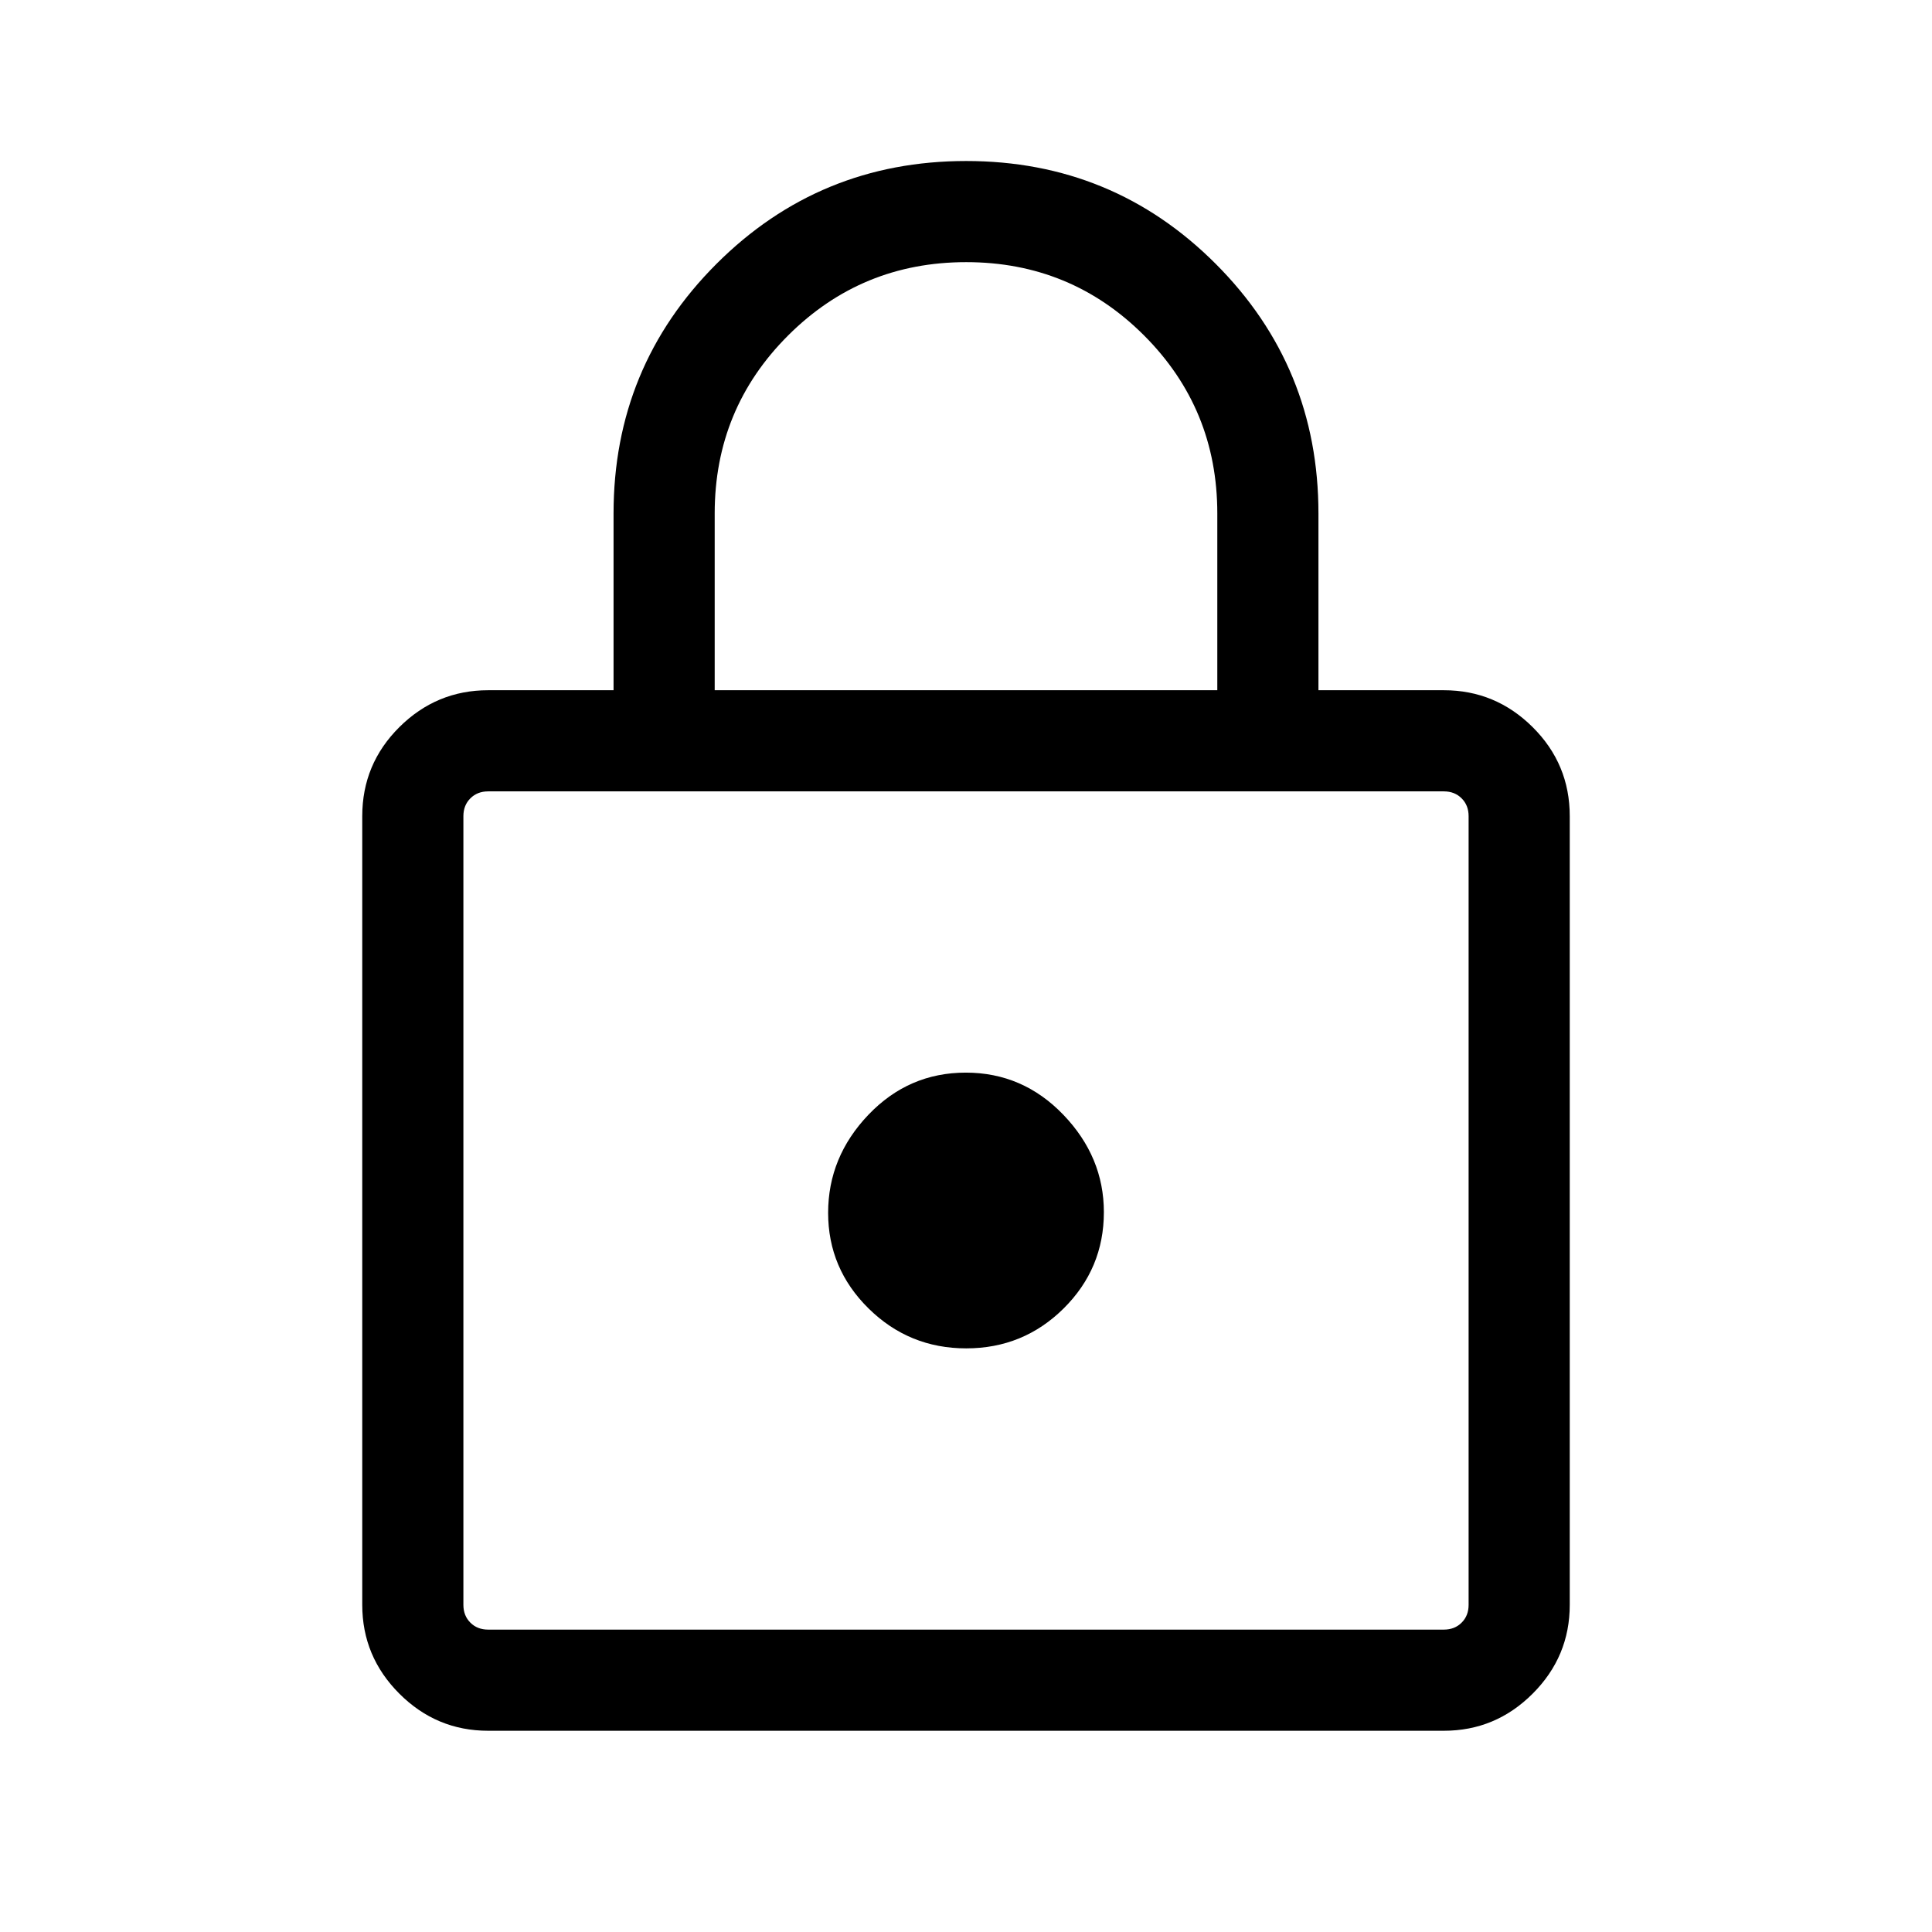
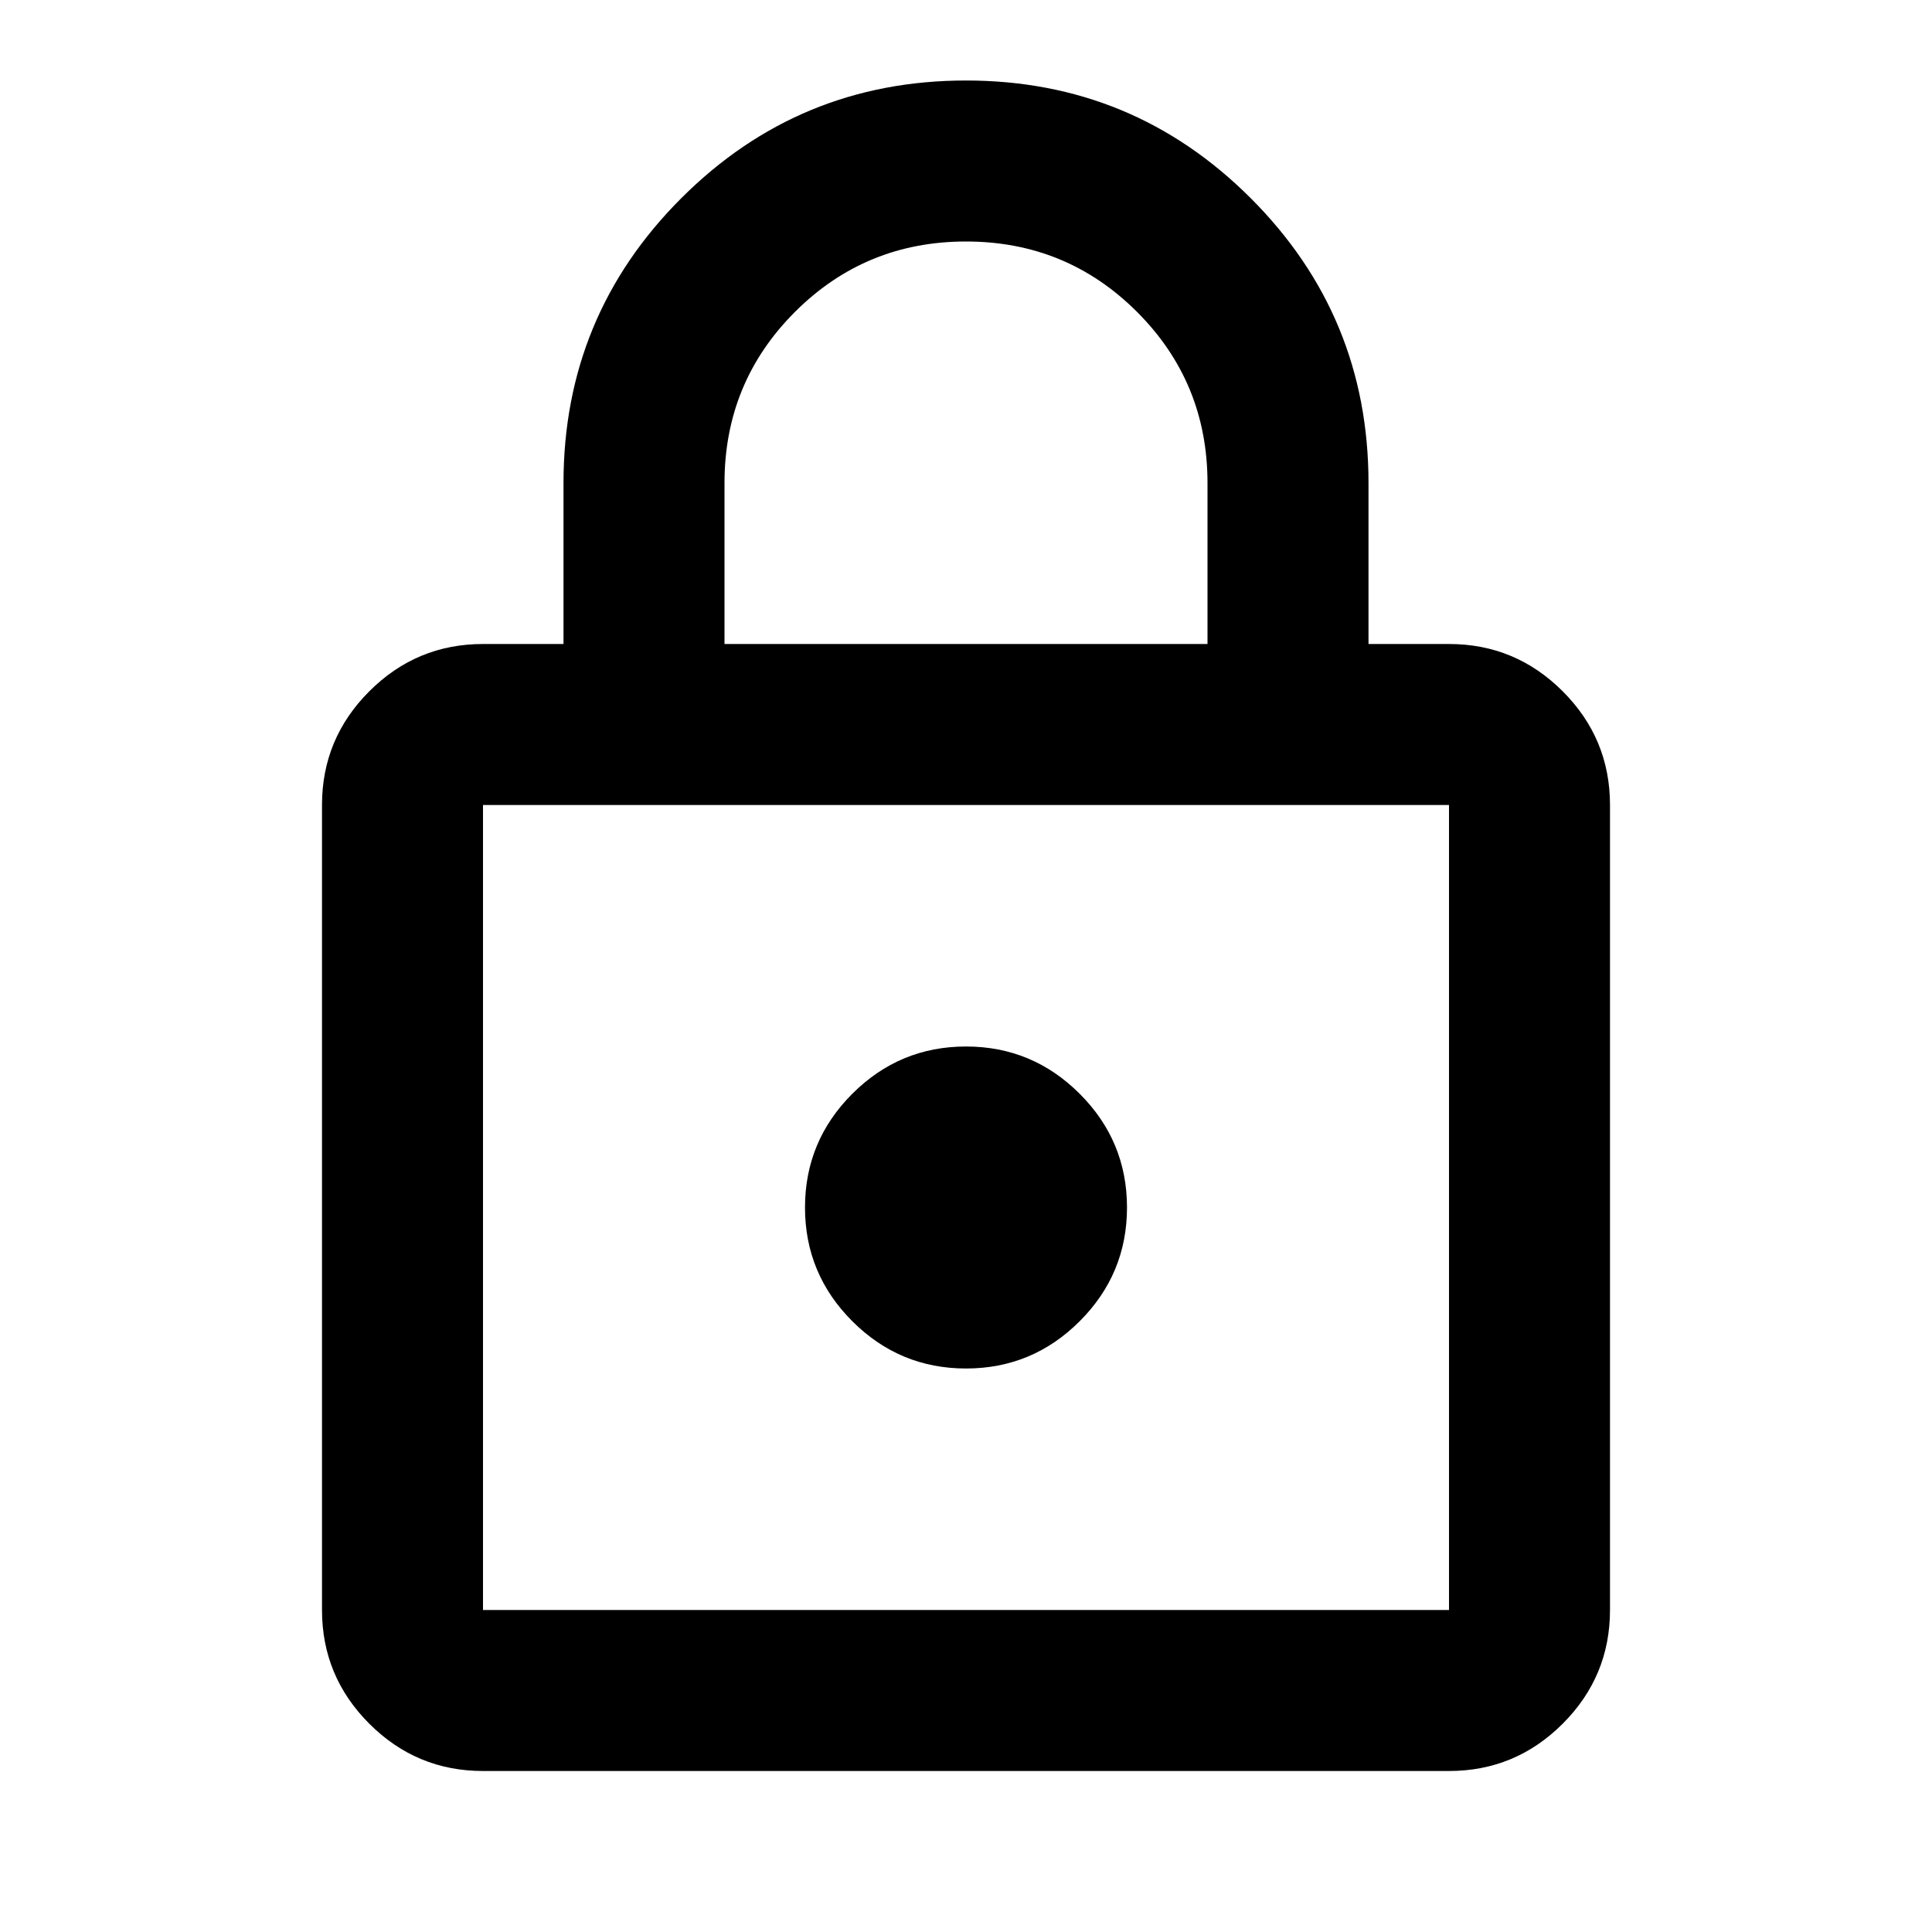
- <svg xmlns="http://www.w3.org/2000/svg" width="100%" height="100%" viewBox="0 0 80 80" fill="currentColor">
-   <mask id="mask0_6437_3517" style="mask-type:alpha" maskUnits="userSpaceOnUse" x="0" y="0" width="80" height="80">
-     <rect width="80" height="80" />
-   </mask>
-   <g mask="url(#mask0_6437_3517)">
-     <path d="M20.214 71.667C18.786 71.667 17.56 71.155 16.536 70.131C15.512 69.107 15 67.881 15 66.453V33.795C15 32.356 15.512 31.127 16.536 30.109C17.56 29.091 18.786 28.581 20.214 28.581H25.406V21.261C25.406 17.211 26.827 13.766 29.668 10.926C32.509 8.087 35.955 6.667 40.007 6.667C44.059 6.667 47.504 8.087 50.34 10.926C53.176 13.766 54.594 17.211 54.594 21.261V28.581H59.786C61.214 28.581 62.44 29.091 63.464 30.109C64.488 31.127 65 32.356 65 33.795V66.453C65 67.881 64.488 69.107 63.464 70.131C62.44 71.155 61.214 71.667 59.786 71.667H20.214ZM20.214 67.479H59.786C60.085 67.479 60.331 67.383 60.523 67.19C60.716 66.998 60.812 66.752 60.812 66.453V33.795C60.812 33.496 60.716 33.25 60.523 33.058C60.331 32.865 60.085 32.769 59.786 32.769H20.214C19.915 32.769 19.669 32.865 19.477 33.058C19.284 33.25 19.188 33.496 19.188 33.795V66.453C19.188 66.752 19.284 66.998 19.477 67.19C19.669 67.383 19.915 67.479 20.214 67.479ZM40.009 55.833C41.586 55.833 42.93 55.282 44.042 54.181C45.153 53.079 45.709 51.75 45.709 50.192C45.709 48.67 45.15 47.326 44.032 46.161C42.914 44.997 41.567 44.415 39.991 44.415C38.414 44.415 37.07 44.997 35.958 46.161C34.847 47.326 34.291 48.679 34.291 50.22C34.291 51.761 34.85 53.082 35.968 54.183C37.086 55.283 38.433 55.833 40.009 55.833ZM29.594 28.581H50.406V21.261C50.406 18.37 49.395 15.913 47.373 13.89C45.351 11.867 42.896 10.855 40.008 10.855C37.119 10.855 34.662 11.867 32.635 13.89C30.608 15.913 29.594 18.37 29.594 21.261V28.581Z" />
-   </g>
+ <svg xmlns="http://www.w3.org/2000/svg" height="100%" viewBox="0 -960 960 960" width="100%" fill="currentColor">
+   <path d="M240-80q-33 0-56.5-23.5T160-160v-400q0-33 23.5-56.5T240-640h40v-80q0-83 58.5-141.5T480-920q83 0 141.5 58.5T680-720v80h40q33 0 56.5 23.5T800-560v400q0 33-23.5 56.5T720-80H240Zm0-80h480v-400H240v400Zm240-120q33 0 56.5-23.5T560-360q0-33-23.5-56.5T480-440q-33 0-56.5 23.5T400-360q0 33 23.5 56.5T480-280ZM360-640h240v-80q0-50-35-85t-85-35q-50 0-85 35t-35 85v80ZM240-160v-400 400Z" />
</svg>
